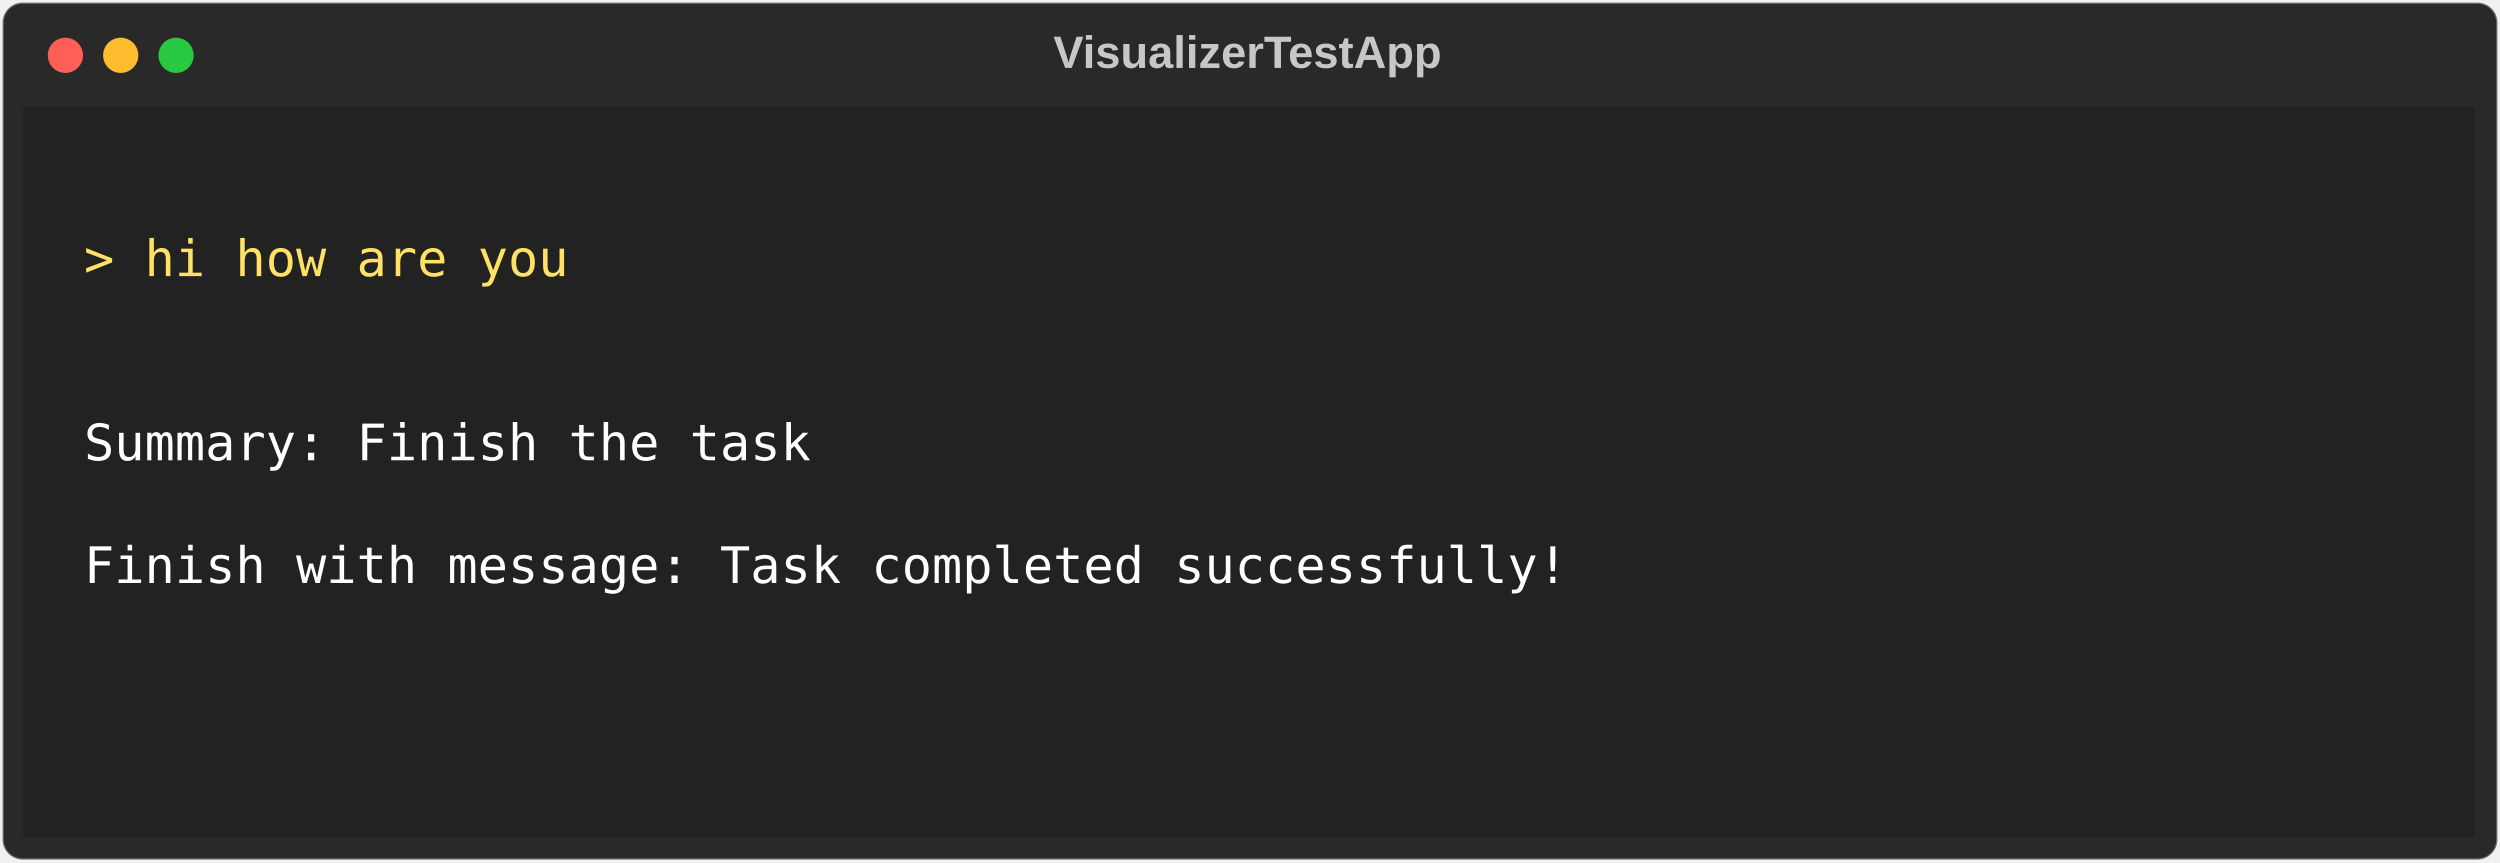
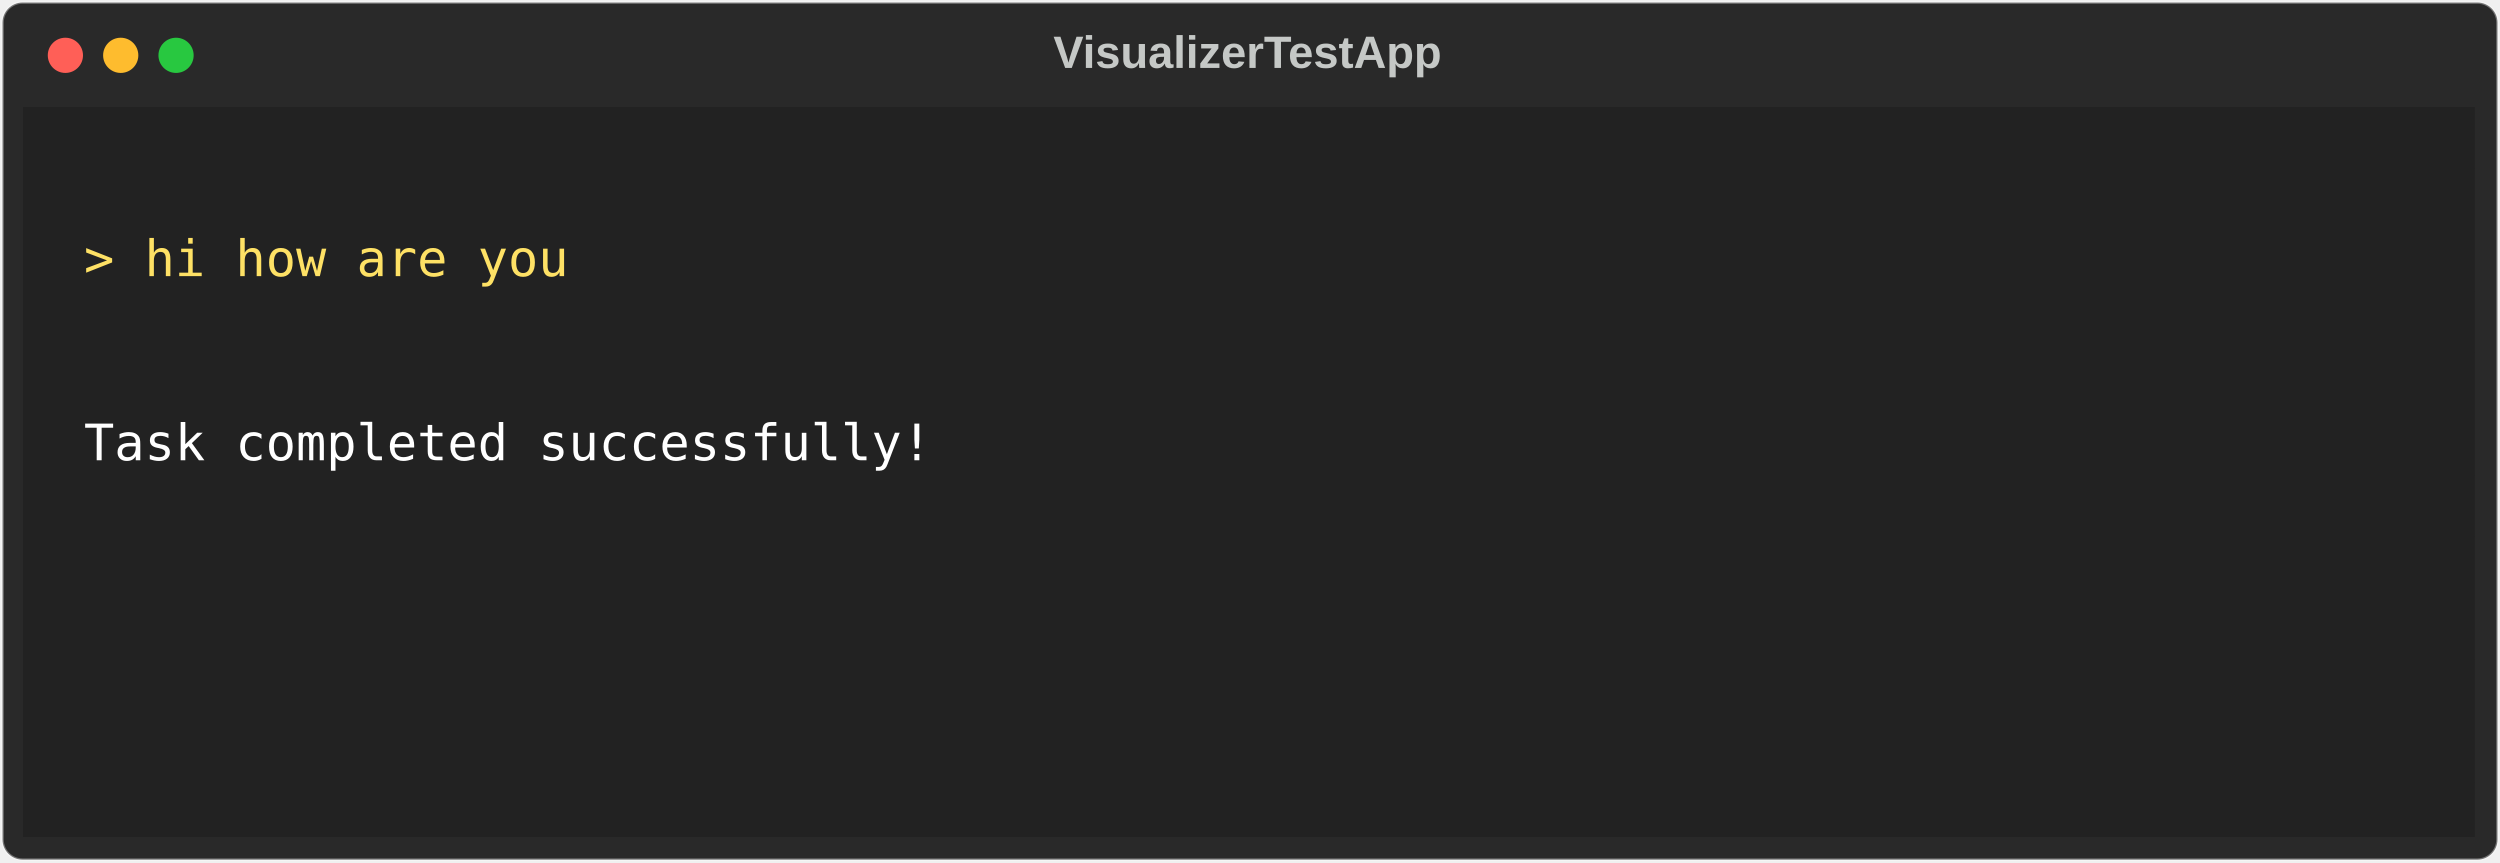
<svg xmlns="http://www.w3.org/2000/svg" class="rich-terminal" viewBox="0 0 994 342.8">
  <style>

    @font-face {
        font-family: "Fira Code";
        src: local("FiraCode-Regular"),
                url("https://cdnjs.cloudflare.com/ajax/libs/firacode/6.2.0/woff2/FiraCode-Regular.woff2") format("woff2"),
                url("https://cdnjs.cloudflare.com/ajax/libs/firacode/6.2.0/woff/FiraCode-Regular.woff") format("woff");
        font-style: normal;
        font-weight: 400;
    }
    @font-face {
        font-family: "Fira Code";
        src: local("FiraCode-Bold"),
                url("https://cdnjs.cloudflare.com/ajax/libs/firacode/6.2.0/woff2/FiraCode-Bold.woff2") format("woff2"),
                url("https://cdnjs.cloudflare.com/ajax/libs/firacode/6.2.0/woff/FiraCode-Bold.woff") format("woff");
        font-style: bold;
        font-weight: 700;
    }

    .terminal-matrix {
        font-family: Fira Code, monospace;
        font-size: 20px;
        line-height: 24.4px;
        font-variant-east-asian: full-width;
    }

    .terminal-title {
        font-size: 18px;
        font-weight: bold;
        font-family: arial;
    }

    .terminal-r1 { fill: #c5c8c6 }
.terminal-r2 { fill: #fee165 }
.terminal-r3 { fill: #ffffff }
    </style>
  <defs>
    <clipPath id="terminal-clip-terminal">
      <rect x="0" y="0" width="975.0" height="291.8" />
    </clipPath>
    <clipPath id="terminal-line-0">
      <rect x="0" y="1.5" width="976" height="24.65" />
    </clipPath>
    <clipPath id="terminal-line-1">
      <rect x="0" y="25.9" width="976" height="24.65" />
    </clipPath>
    <clipPath id="terminal-line-2">
      <rect x="0" y="50.3" width="976" height="24.65" />
    </clipPath>
    <clipPath id="terminal-line-3">
      <rect x="0" y="74.7" width="976" height="24.65" />
    </clipPath>
    <clipPath id="terminal-line-4">
      <rect x="0" y="99.1" width="976" height="24.65" />
    </clipPath>
    <clipPath id="terminal-line-5">
      <rect x="0" y="123.5" width="976" height="24.65" />
    </clipPath>
    <clipPath id="terminal-line-6">
      <rect x="0" y="147.9" width="976" height="24.65" />
    </clipPath>
    <clipPath id="terminal-line-7">
      <rect x="0" y="172.3" width="976" height="24.65" />
    </clipPath>
    <clipPath id="terminal-line-8">
      <rect x="0" y="196.7" width="976" height="24.65" />
    </clipPath>
    <clipPath id="terminal-line-9">
      <rect x="0" y="221.1" width="976" height="24.65" />
    </clipPath>
    <clipPath id="terminal-line-10">
      <rect x="0" y="245.5" width="976" height="24.65" />
    </clipPath>
  </defs>
  <rect fill="#292929" stroke="rgba(255,255,255,0.35)" stroke-width="1" x="1" y="1" width="992" height="340.8" rx="8" />
  <text class="terminal-title" fill="#c5c8c6" text-anchor="middle" x="496" y="27">VisualizerTestApp</text>
  <g transform="translate(26,22)">
    <circle cx="0" cy="0" r="7" fill="#ff5f57" />
    <circle cx="22" cy="0" r="7" fill="#febc2e" />
    <circle cx="44" cy="0" r="7" fill="#28c840" />
  </g>
  <g transform="translate(9, 41)" clip-path="url(#terminal-clip-terminal)">
    <rect fill="#222222" x="0" y="1.5" width="976" height="24.65" shape-rendering="crispEdges" />
    <rect fill="#222222" x="0" y="25.9" width="976" height="24.65" shape-rendering="crispEdges" />
    <rect fill="#222222" x="0" y="50.3" width="24.4" height="24.65" shape-rendering="crispEdges" />
    <rect fill="#222222" x="24.4" y="50.3" width="195.2" height="24.65" shape-rendering="crispEdges" />
    <rect fill="#222222" x="219.6" y="50.3" width="756.4" height="24.65" shape-rendering="crispEdges" />
    <rect fill="#222222" x="0" y="74.7" width="976" height="24.65" shape-rendering="crispEdges" />
    <rect fill="#222222" x="0" y="99.1" width="976" height="24.65" shape-rendering="crispEdges" />
    <rect fill="#222222" x="0" y="123.5" width="24.4" height="24.65" shape-rendering="crispEdges" />
-     <rect fill="#222222" x="24.4" y="123.5" width="292.8" height="24.65" shape-rendering="crispEdges" />
-     <rect fill="#222222" x="317.2" y="123.5" width="658.8" height="24.65" shape-rendering="crispEdges" />
+     <rect fill="#222222" x="24.4" y="123.5" width="341.6" height="24.65" shape-rendering="crispEdges" />
+     <rect fill="#222222" x="366" y="123.5" width="610" height="24.65" shape-rendering="crispEdges" />
    <rect fill="#222222" x="0" y="147.9" width="976" height="24.65" shape-rendering="crispEdges" />
-     <rect fill="#222222" x="0" y="172.3" width="24.4" height="24.65" shape-rendering="crispEdges" />
-     <rect fill="#222222" x="24.4" y="172.3" width="597.8" height="24.65" shape-rendering="crispEdges" />
-     <rect fill="#222222" x="622.2" y="172.3" width="353.8" height="24.65" shape-rendering="crispEdges" />
+     <rect fill="#222222" x="0" y="172.3" width="976" height="24.65" shape-rendering="crispEdges" />
    <rect fill="#222222" x="0" y="196.7" width="976" height="24.65" shape-rendering="crispEdges" />
    <rect fill="#222222" x="0" y="221.1" width="976" height="24.65" shape-rendering="crispEdges" />
    <rect fill="#222222" x="0" y="245.5" width="976" height="24.65" shape-rendering="crispEdges" />
    <rect fill="#222222" x="0" y="269.9" width="976" height="24.65" shape-rendering="crispEdges" />
    <g class="terminal-matrix">
      <text class="terminal-r1" x="976" y="20" textLength="12.2" clip-path="url(#terminal-line-0)">
</text>
      <text class="terminal-r1" x="976" y="44.4" textLength="12.2" clip-path="url(#terminal-line-1)">
</text>
      <text class="terminal-r2" x="24.4" y="68.8" textLength="195.2" clip-path="url(#terminal-line-2)">&gt; hi how are you</text>
      <text class="terminal-r1" x="976" y="68.8" textLength="12.2" clip-path="url(#terminal-line-2)">
</text>
      <text class="terminal-r1" x="976" y="93.2" textLength="12.2" clip-path="url(#terminal-line-3)">
</text>
      <text class="terminal-r1" x="976" y="117.6" textLength="12.2" clip-path="url(#terminal-line-4)">
</text>
-       <text class="terminal-r3" x="24.4" y="142" textLength="292.8" clip-path="url(#terminal-line-5)">Summary: Finish the task</text>
+       <text class="terminal-r3" x="24.4" y="142" textLength="341.6" clip-path="url(#terminal-line-5)">Task completed successfully!</text>
      <text class="terminal-r1" x="976" y="142" textLength="12.2" clip-path="url(#terminal-line-5)">
</text>
      <text class="terminal-r1" x="976" y="166.4" textLength="12.2" clip-path="url(#terminal-line-6)">
</text>
-       <text class="terminal-r3" x="24.4" y="190.8" textLength="597.8" clip-path="url(#terminal-line-7)">Finish with message: Task completed successfully!</text>
      <text class="terminal-r1" x="976" y="190.8" textLength="12.2" clip-path="url(#terminal-line-7)">
</text>
      <text class="terminal-r1" x="976" y="215.2" textLength="12.2" clip-path="url(#terminal-line-8)">
</text>
      <text class="terminal-r1" x="976" y="239.6" textLength="12.2" clip-path="url(#terminal-line-9)">
</text>
      <text class="terminal-r1" x="976" y="264" textLength="12.2" clip-path="url(#terminal-line-10)">
</text>
    </g>
  </g>
</svg>
